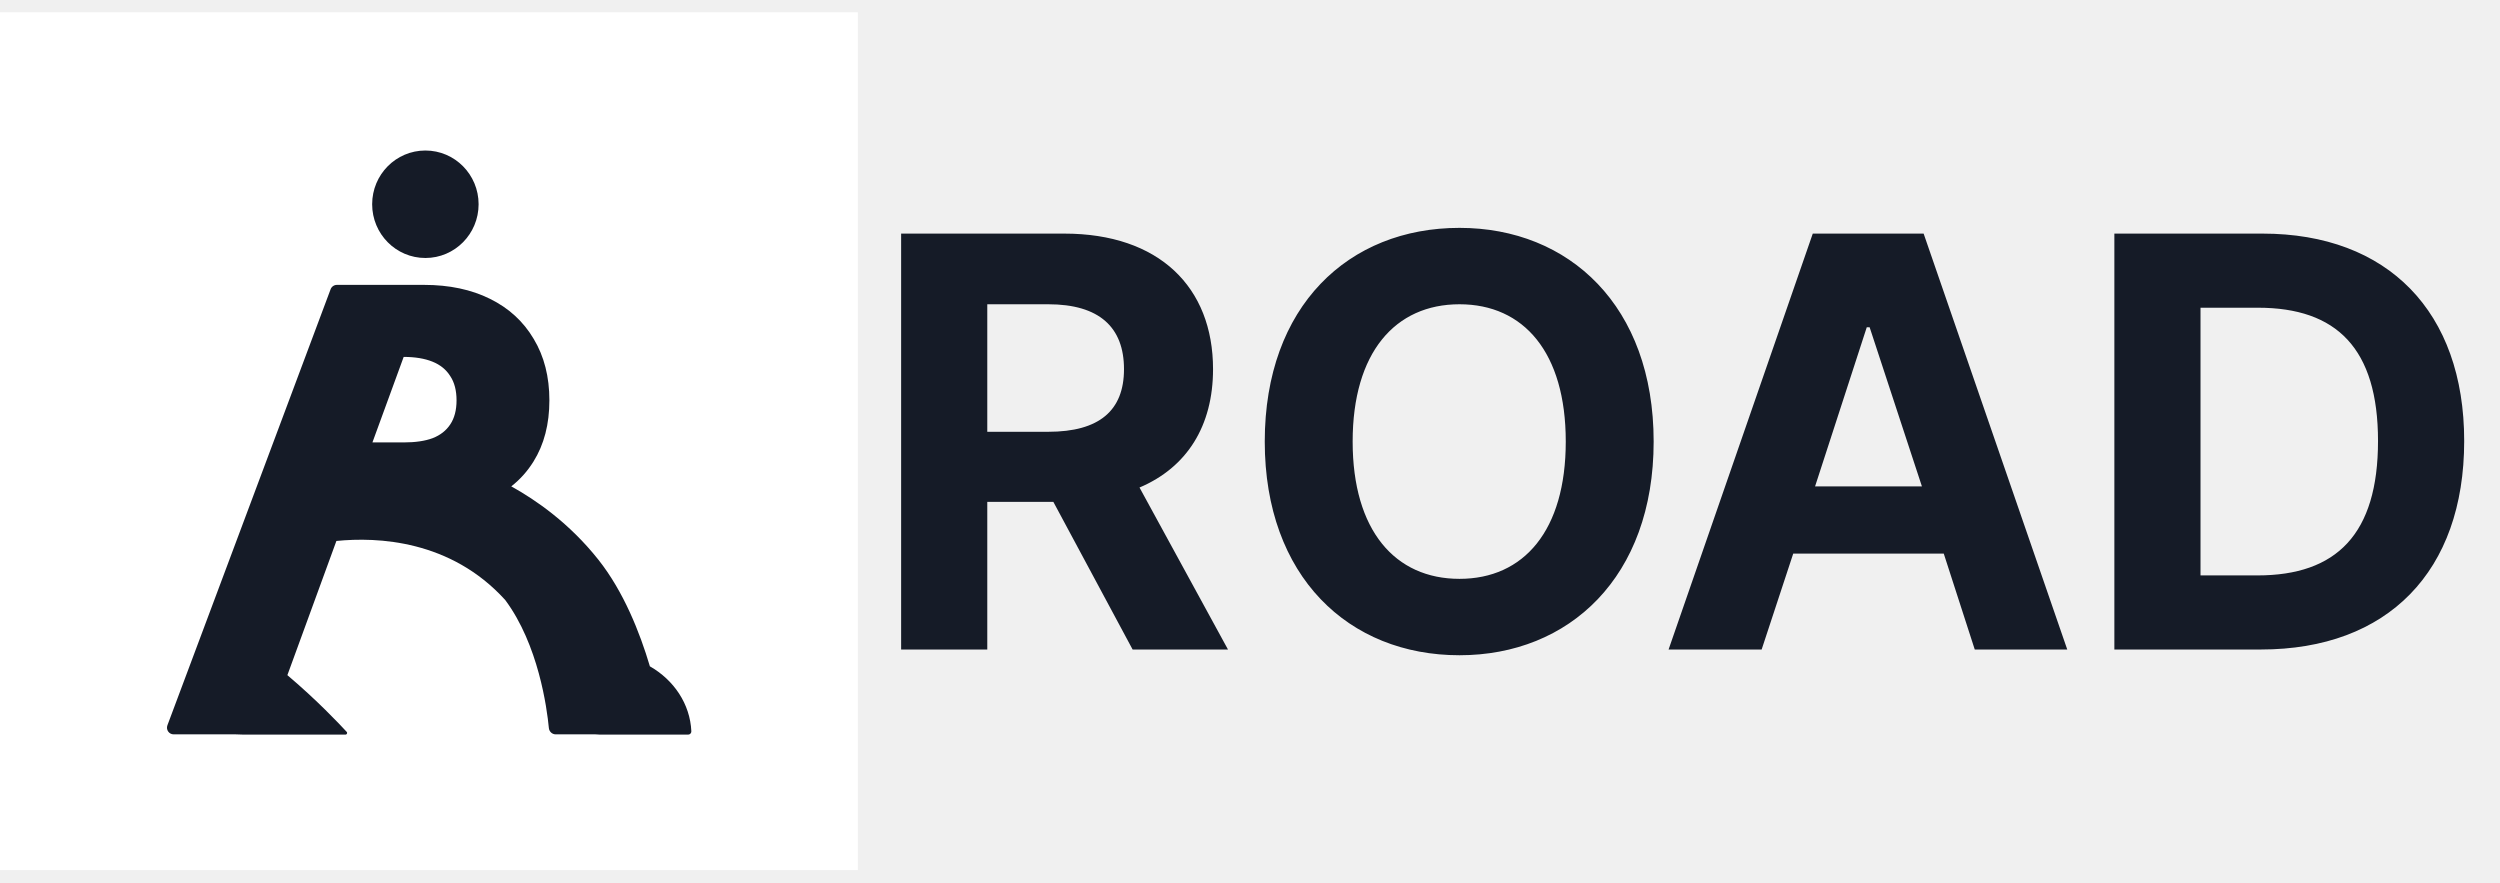
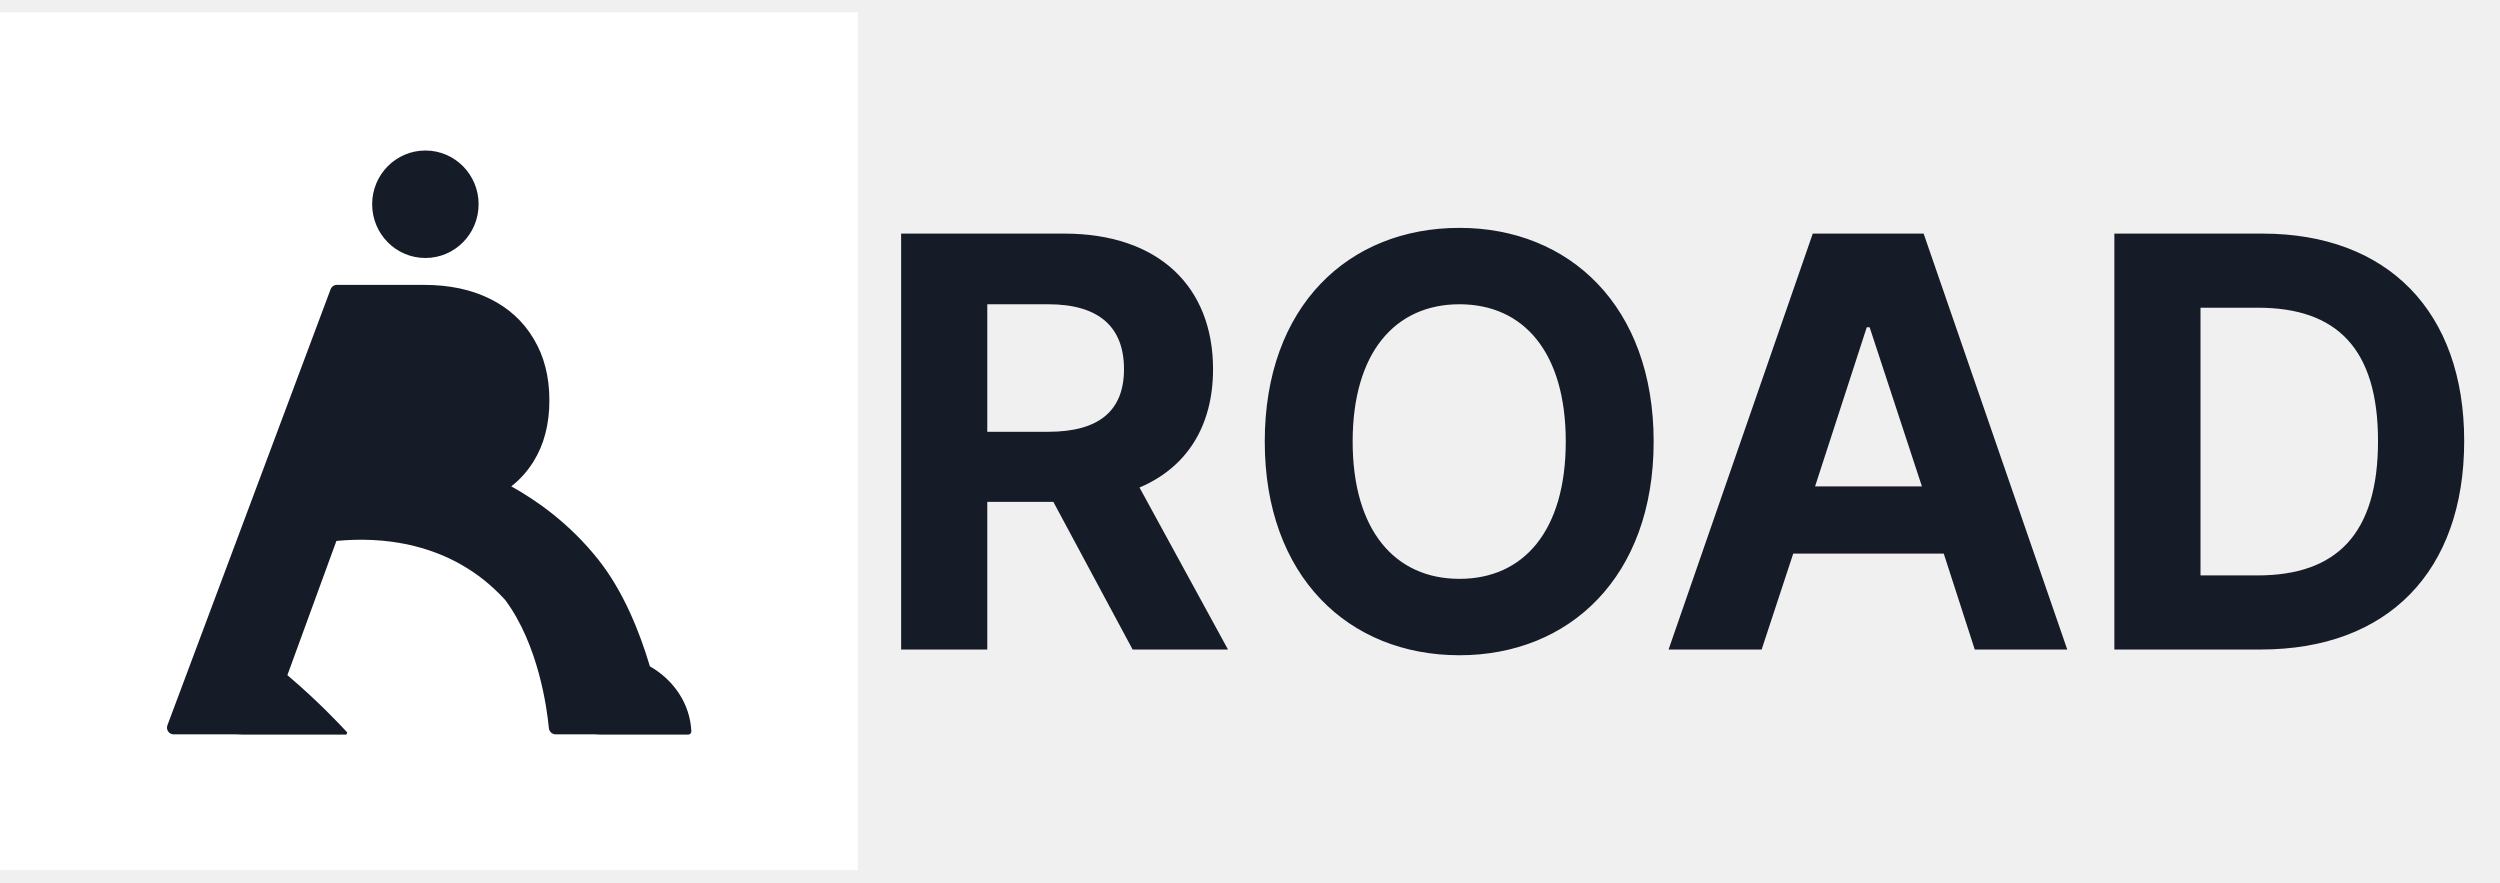
<svg xmlns="http://www.w3.org/2000/svg" width="102" height="36" viewBox="0 0 102 36" fill="none">
  <rect width="35" height="35" transform="translate(0 0.5)" fill="white" />
-   <path fill-rule="evenodd" clip-rule="evenodd" d="M17.356 10.526C18.555 10.526 19.527 9.545 19.527 8.333C19.527 7.122 18.555 6.141 17.356 6.141C16.156 6.141 15.184 7.122 15.184 8.333C15.184 9.545 16.156 10.526 17.356 10.526ZM13.745 11.623C13.632 11.623 13.529 11.694 13.489 11.801L6.83 29.593C6.763 29.772 6.895 29.962 7.086 29.962H9.624C9.721 29.969 9.824 29.972 9.933 29.972H14.095C14.154 29.972 14.185 29.904 14.145 29.86C13.85 29.54 12.936 28.57 11.725 27.546L13.725 22.071C15.392 21.904 18.384 22.025 20.613 24.48C21.969 26.305 22.316 28.89 22.394 29.706C22.408 29.85 22.529 29.962 22.674 29.962H24.3C24.393 29.97 24.492 29.973 24.597 29.973H28.074C28.149 29.973 28.21 29.912 28.207 29.837C28.156 28.719 27.494 27.745 26.515 27.186C26.102 25.793 25.44 24.131 24.414 22.836C23.234 21.347 21.865 20.399 20.86 19.844C21.221 19.561 21.523 19.223 21.766 18.831C22.199 18.137 22.415 17.305 22.415 16.335C22.415 15.372 22.202 14.537 21.776 13.83C21.356 13.117 20.761 12.571 19.991 12.192C19.228 11.813 18.331 11.623 17.3 11.623H13.745ZM15.195 18.051H16.47C16.947 18.051 17.341 17.993 17.653 17.877C17.965 17.755 18.203 17.569 18.369 17.318C18.541 17.061 18.627 16.734 18.627 16.335C18.627 15.931 18.541 15.6 18.369 15.343C18.203 15.079 17.962 14.883 17.643 14.755C17.325 14.627 16.934 14.562 16.47 14.562L15.195 18.051Z" fill="#151B27" />
+   <path fillRule="evenodd" clipRule="evenodd" d="M17.356 10.526C18.555 10.526 19.527 9.545 19.527 8.333C19.527 7.122 18.555 6.141 17.356 6.141C16.156 6.141 15.184 7.122 15.184 8.333C15.184 9.545 16.156 10.526 17.356 10.526ZM13.745 11.623C13.632 11.623 13.529 11.694 13.489 11.801L6.83 29.593C6.763 29.772 6.895 29.962 7.086 29.962H9.624C9.721 29.969 9.824 29.972 9.933 29.972H14.095C14.154 29.972 14.185 29.904 14.145 29.86C13.85 29.54 12.936 28.57 11.725 27.546L13.725 22.071C15.392 21.904 18.384 22.025 20.613 24.48C21.969 26.305 22.316 28.89 22.394 29.706C22.408 29.85 22.529 29.962 22.674 29.962H24.3C24.393 29.97 24.492 29.973 24.597 29.973H28.074C28.149 29.973 28.21 29.912 28.207 29.837C28.156 28.719 27.494 27.745 26.515 27.186C26.102 25.793 25.44 24.131 24.414 22.836C23.234 21.347 21.865 20.399 20.86 19.844C21.221 19.561 21.523 19.223 21.766 18.831C22.199 18.137 22.415 17.305 22.415 16.335C22.415 15.372 22.202 14.537 21.776 13.83C21.356 13.117 20.761 12.571 19.991 12.192C19.228 11.813 18.331 11.623 17.3 11.623H13.745ZM15.195 18.051H16.47C16.947 18.051 17.341 17.993 17.653 17.877C17.965 17.755 18.203 17.569 18.369 17.318C18.541 17.061 18.627 16.734 18.627 16.335C18.627 15.931 18.541 15.6 18.369 15.343C18.203 15.079 17.962 14.883 17.643 14.755C17.325 14.627 16.934 14.562 16.47 14.562L15.195 18.051Z" fill="#151B27" />
  <path d="M36.766 26.5V9.531H43.422C47.289 9.531 49.492 11.711 49.492 15.062C49.492 17.383 48.426 19.07 46.492 19.891L50.102 26.5H46.211L42.977 20.477H40.281V26.5H36.766ZM40.281 17.617H42.766C44.852 17.617 45.859 16.75 45.859 15.062C45.859 13.352 44.852 12.414 42.766 12.414H40.281V17.617ZM67.469 18.016C67.469 23.547 64.023 26.734 59.547 26.734C55.023 26.734 51.602 23.523 51.602 18.016C51.602 12.484 55.023 9.297 59.547 9.297C64.023 9.297 67.469 12.484 67.469 18.016ZM63.883 18.016C63.883 14.383 62.172 12.414 59.547 12.414C56.922 12.414 55.188 14.383 55.188 18.016C55.188 21.648 56.922 23.617 59.547 23.617C62.172 23.617 63.883 21.648 63.883 18.016ZM71.875 26.5H68.078L73.961 9.531H78.484L84.344 26.5H80.57L79.305 22.586H73.164L71.875 26.5ZM74.055 19.844H78.414L76.281 13.352H76.164L74.055 19.844ZM92.242 26.5H86.266V9.531H92.312C97.422 9.531 100.539 12.719 100.539 17.992C100.539 23.312 97.422 26.5 92.242 26.5ZM89.781 23.477H92.102C95.336 23.477 97.023 21.789 97.023 17.992C97.023 14.219 95.336 12.555 92.125 12.555H89.781V23.477Z" fill="#151B27" />
</svg>
